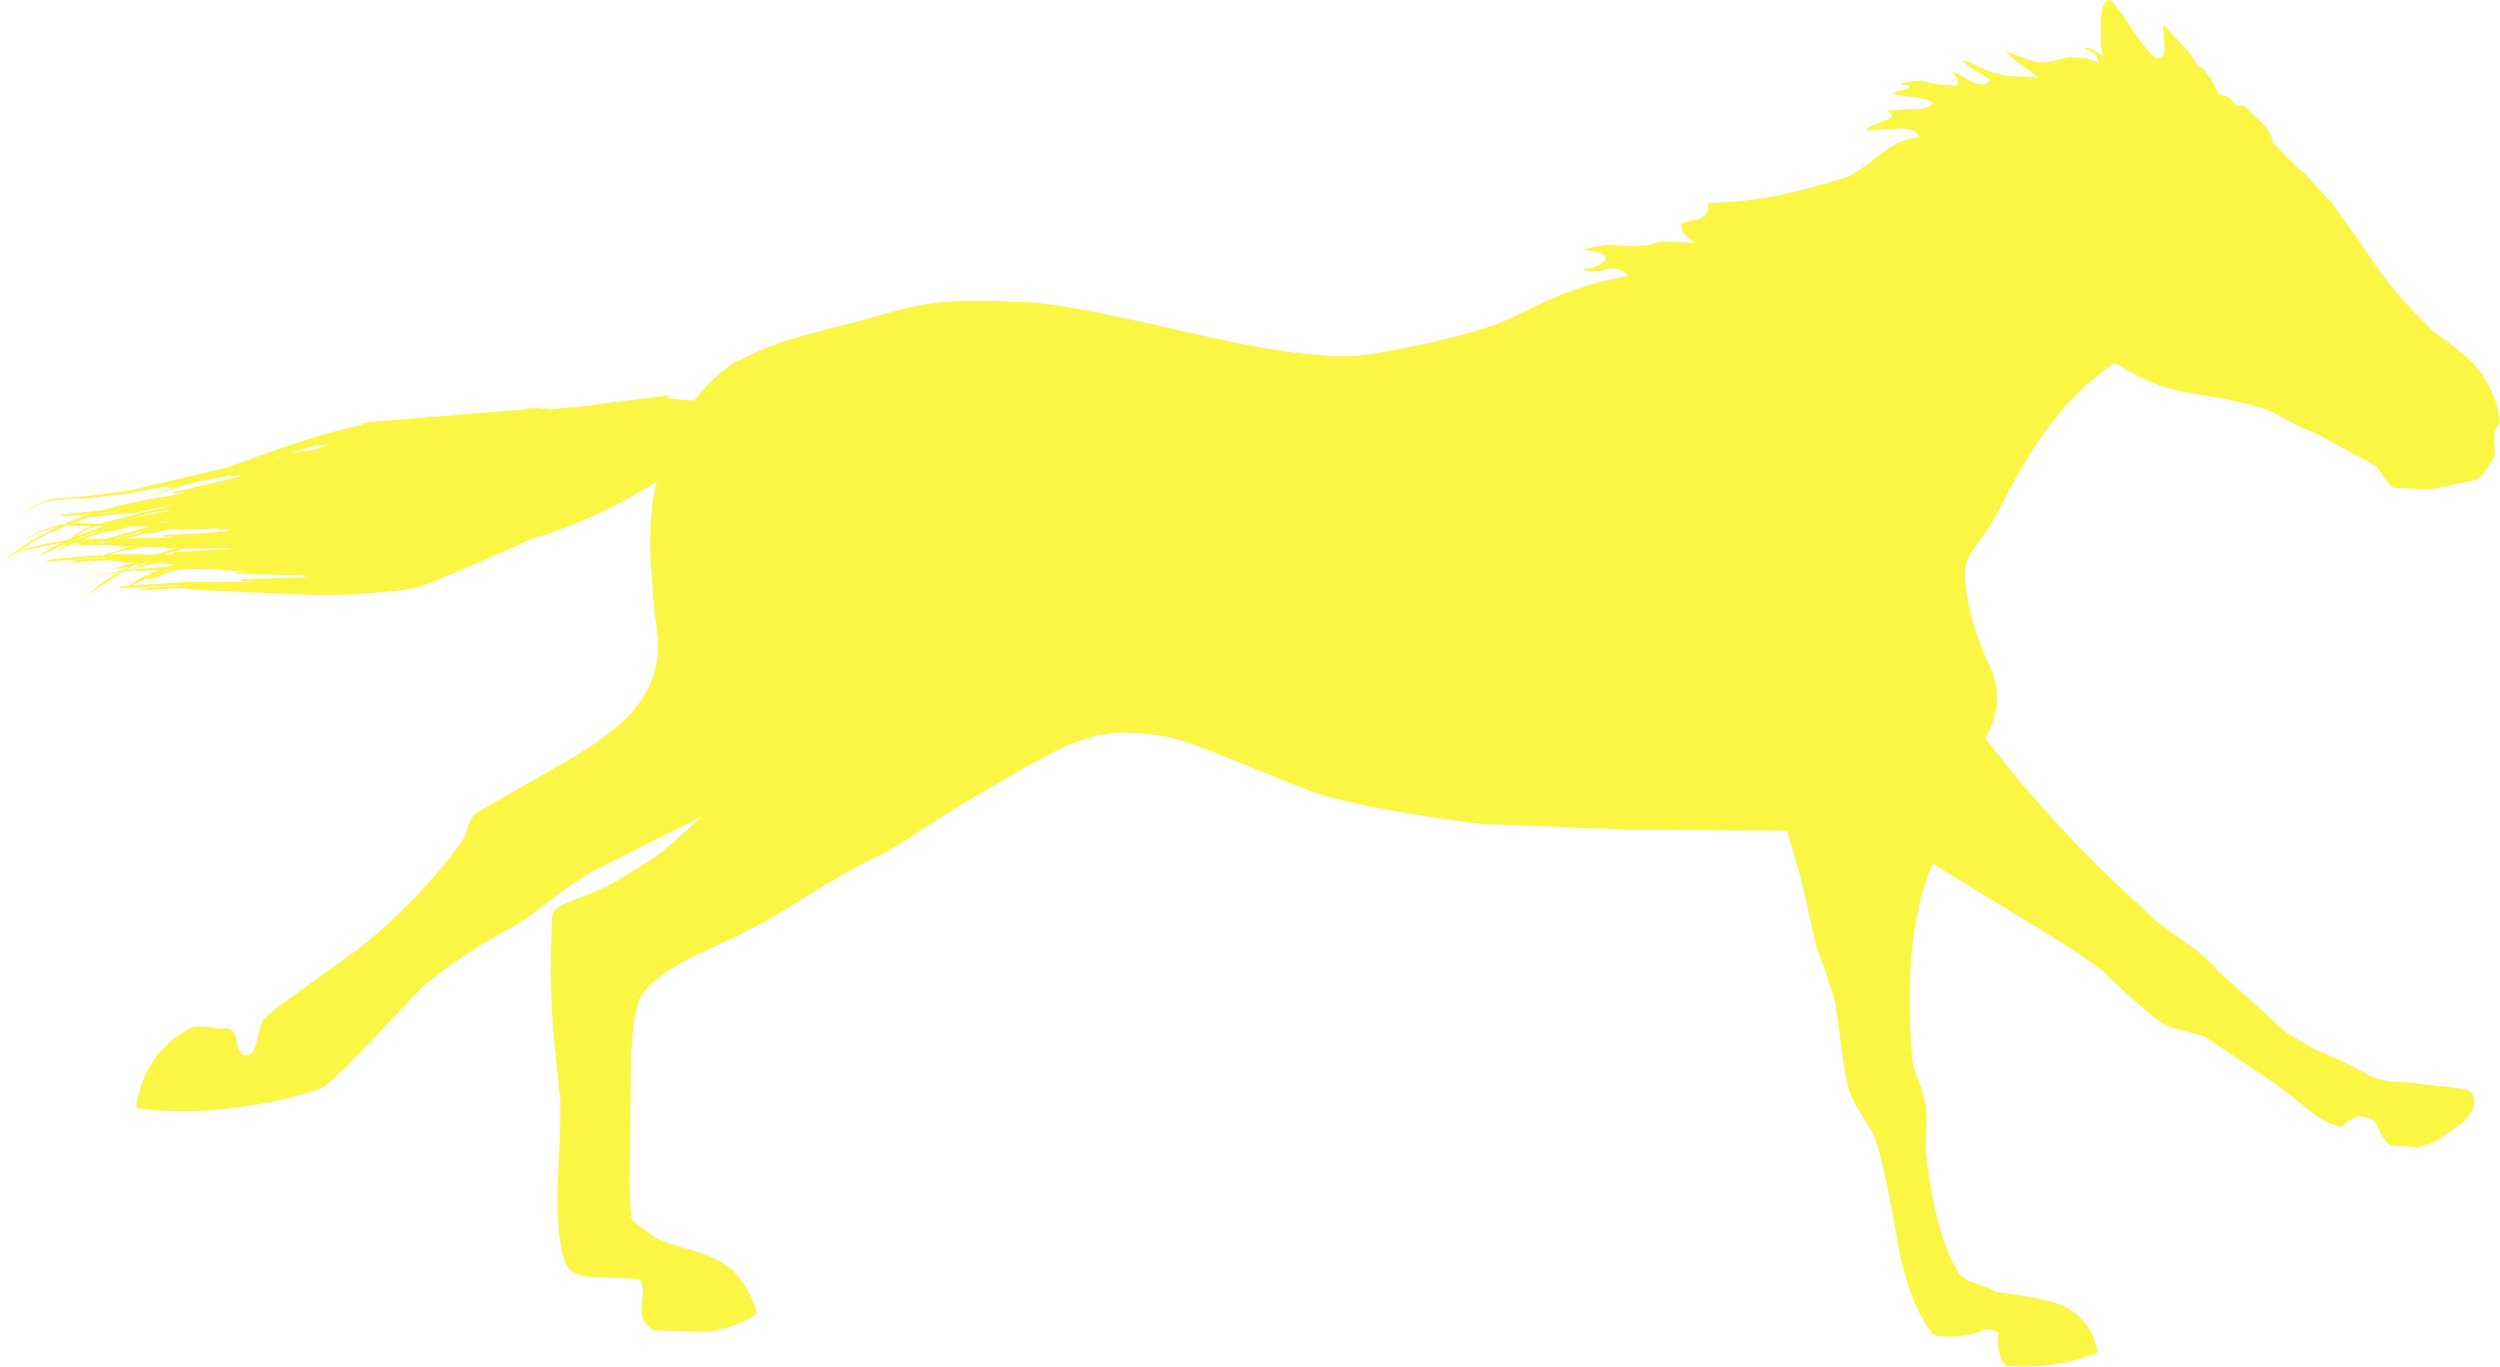
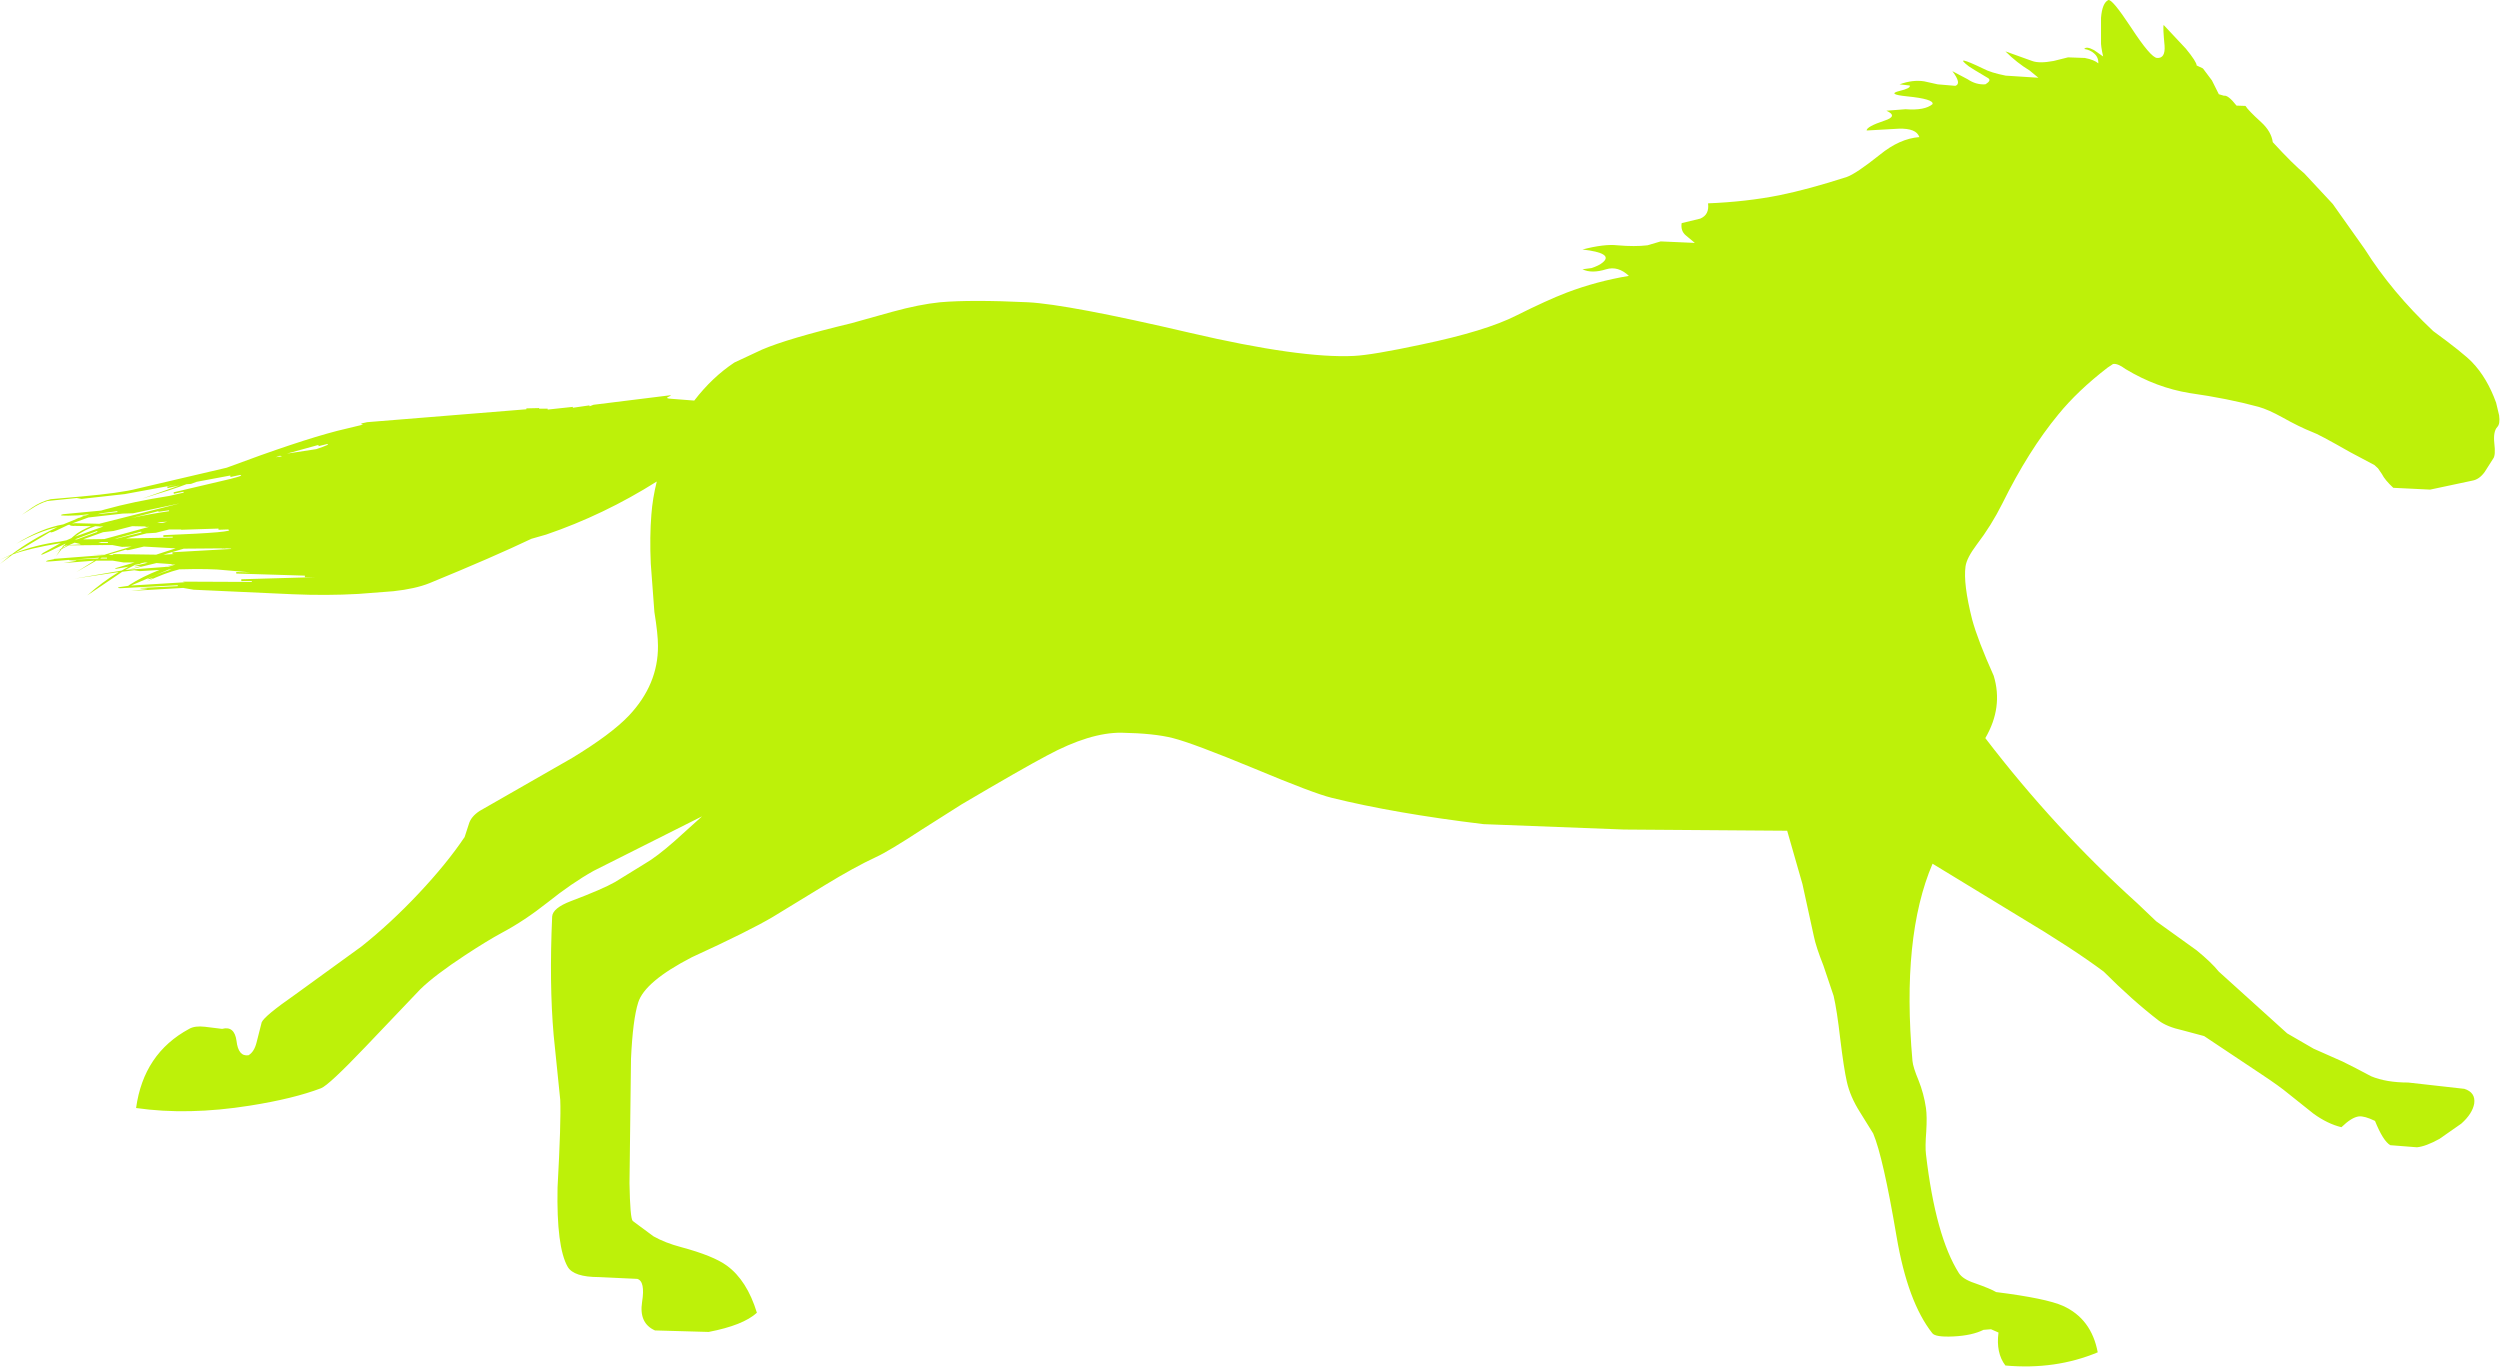
- <svg xmlns="http://www.w3.org/2000/svg" version="1.1" width="417px" height="228px">
+ <svg xmlns="http://www.w3.org/2000/svg" version="1.1" id="图层_1" x="0px" y="0px" width="417px" height="228px" viewBox="0 0 417 228" enable-background="new 0 0 417 228" xml:space="preserve">
  <g transform="translate(226.6,107.367)">
-     <path d="M -204.75 -9.7 L -195.7 -10.25 Q -196.05 -10.25 -196.05 -10.35 L -184.6 -10.3 L -184.6 -10.45 L -186.35 -10.45 L -186.35 -10.75 L -174 -11.1 L -175.75 -11.1 L -175.75 -11.35 L -187.2 -11.7 L -187.2 -11.95 L -184.85 -11.9 L -188.95 -12.25 Q -191.45 -12.55 -196.7 -12.4 Q -199.1 -11.8 -202.15 -10.35 L -201.2 -10.85 Q -200.85 -11.05 -201.6 -10.8 L -202.05 -10.75 Q -201 -11.4 -198 -12.4 L -198.5 -12.35 Z M -199 -12.8 L -198.6 -12.8 L -197.35 -13.2 L -197.65 -13.2 Z M -199.05 -12.8 L -197.7 -13.25 L -200.5 -13.45 L -205.05 -12.35 Z M -200.2 -22.1 L -204.7 -20.95 Q -201.669 -21.633 -198.4 -22.1 L -198.4 -22.25 L -200.15 -22 Z M -199.45 -20.15 L -198.7 -20.35 L -200.4 -20.25 L -199.85 -20.15 Z M -190.15 -19 L -190.15 -19.2 L -196.45 -19 L -196.35 -19.05 L -198.4 -19.05 L -200.6 -18.5 L -202.15 -18.4 L -205.6 -17.55 L -197.8 -17.7 L -197.8 -17.85 L -199.35 -17.8 L -199.35 -18.1 Q -186.75 -18.6 -188.6 -19.05 Z M -189.6 -15.9 L -195.95 -15.85 L -199.35 -14.85 L -197.6 -14.95 L -197.85 -15 L -197.85 -15.25 L -188.05 -15.8 L -188.05 -15.85 L -188.8 -15.9 L -189.3 -15.85 L -189.3 -15.9 L -189.6 -15.85 Z M -173.5 -33.15 L -178.75 -31.7 L -173.85 -32.45 Q -171.3 -33.3 -172.05 -33.3 L -173.45 -32.95 Z M -180.6 -31.1 L -179.55 -31.25 L -179.9 -31.35 Z M -216.2 -15.95 L -215.3 -16.4 L -215.15 -16.45 L -215.85 -16.3 Z M -213.5 -16.7 L -214.15 -16.85 L -215.05 -16.45 L -213.3 -16.55 Q -212.95 -16.6 -213.5 -16.7 Z M -215.25 -19.8 L -217.25 -18.85 Q -218.2 -18.4 -218.2 -18.65 L -224.15 -15.1 Q -220.7 -16.5 -216.5 -17.05 L -215.5 -17.25 L -214.7 -17.6 L -214.3 -17.95 Q -213.3 -18.85 -211.4 -19.6 L -214.05 -19.65 Q -214.9 -19.6 -215 -19.85 Z M -204.1 -13.15 L -204.15 -13.1 L -205.7 -12.3 L -205.1 -12.35 L -203.25 -12.9 Q -202.85 -13 -203.65 -12.95 Q -204.4 -12.85 -204.05 -13 L -201.95 -13.5 L -202.45 -13.55 L -203.1 -13.4 L -203.25 -13.3 Z M -207.45 -17.5 L -207.05 -17.55 L -203 -18.55 L -203.05 -18.7 Z M -210.05 -14.35 L -214.45 -14.025 L -210.3 -14.2 Q -210.15 -14.25 -210.05 -14.35 Z M -209.65 -14.35 L -209.9 -14.2 L -208.75 -14.2 L -208.75 -14.35 Z M -208.5 -14.8 L -207.4 -14.8 Q -207.8 -14.809 -207.8 -14.95 L -200.55 -14.85 L -197.3 -15.9 L -202.6 -16.2 L -204.75 -15.7 Q -205.55 -15.5 -205.55 -15.7 L -208.15 -14.95 Z M -208.6 -16.8 L -208.6 -16.95 L -209.7 -16.95 L -210.2 -16.8 Z M -208.35 -20.05 L -208.3 -20.05 Q -208.033 -20.125 -207.775 -20.2 Z M -207.65 -18.8 L -209.4 -18.6 L -212.75 -17.4 L -209.2 -17.45 L -201.7 -19.5 L -202.45 -19.45 L -203.2 -19.25 L -202.15 -19.55 L -204.55 -19.6 Z M -209.35 -19.55 L -209.8 -19.55 L -210.65 -19.25 L -209.85 -19.55 L -210.7 -19.6 Q -212.4 -19.05 -214.1 -17.85 Z M -210.35 -18.65 L -210.4 -18.8 L -214.1 -17.4 L -213.75 -17.4 Z M -204.4 -21.75 L -206.15 -21.7 L -211.85 -21.05 L -214.6 -20.05 L -214.05 -20.1 L -210.05 -20 L -196.8 -23.35 L -196.85 -23.35 Z M -207 -21.95 L -207.05 -22.1 L -209.75 -21.75 L -210.3 -21.6 Z M 123.85 -100.45 L 123.85 -104.4 Q 124.05 -106.85 125.05 -107.35 Q 125.65 -107.65 128.85 -102.8 Q 132.15 -97.75 133.2 -97.7 Q 134.6 -97.6 134.45 -99.75 Q 134.15 -102.85 134.3 -103.2 L 138 -99.25 Q 139.8 -97.05 139.8 -96.45 L 140.85 -95.95 L 142.35 -93.95 L 143.5 -91.65 L 144.35 -91.4 Q 145.05 -91.55 146.45 -89.75 L 147.95 -89.7 Q 148.35 -89 150.55 -87 Q 152.25 -85.45 152.5 -83.65 Q 155.95 -79.9 157.75 -78.45 L 162.5 -73.35 L 167.85 -65.8 Q 172.35 -58.65 179.25 -52.15 Q 184.25 -48.5 185.75 -46.95 Q 188.25 -44.35 189.75 -40.2 L 190.25 -38.1 Q 190.45 -36.65 189.95 -36.15 Q 189.25 -35.4 189.45 -33.45 Q 189.7 -31.4 189.25 -30.85 L 187.85 -28.65 Q 186.95 -27.4 185.8 -27.2 L 178.75 -25.7 L 172.6 -26 Q 171.2 -27.3 170.7 -28.3 L 170.05 -29.25 Q 169.6 -29.65 169.45 -29.8 L 165.4 -31.95 Q 160.05 -35 159.1 -35.3 Q 156.95 -36.15 154.1 -37.75 Q 151.75 -39.05 150.15 -39.5 Q 145 -40.9 138.65 -41.8 Q 133.1 -42.7 127.95 -45.8 Q 126.6 -46.8 125.85 -46.65 L 124.95 -46.05 Q 119.95 -42.2 116.7 -38.2 Q 111.75 -32.2 107.4 -23.4 Q 105.55 -19.7 103.1 -16.5 Q 101.45 -14.3 101.25 -12.9 Q 100.85 -10 102.35 -4.05 Q 103.3 -0.55 105.95 5.35 Q 107.55 10.6 104.55 15.75 Q 116.1 30.85 129.9 43.3 L 133.05 46.3 L 139.8 51.15 Q 142.25 53.15 143.5 54.7 L 154.9 65 L 159.3 67.55 L 164.15 69.7 Q 166.1 70.65 168.9 72.15 Q 171.4 73.2 175.1 73.2 L 184.45 74.25 Q 186.35 74.85 186.1 76.7 Q 185.8 78.4 183.95 80.05 L 180.3 82.6 Q 178.05 83.85 176.55 84 L 172.1 83.65 Q 170.9 82.95 169.55 79.6 Q 167.8 78.75 166.85 78.85 Q 165.65 79 163.95 80.65 Q 161.65 80.1 159.3 78.4 L 155.1 75.05 Q 153.6 73.8 150.65 71.85 L 141.05 65.45 L 137.5 64.5 Q 134.8 63.9 133.45 62.85 Q 129.1 59.5 124.3 54.7 Q 119.15 50.85 110.2 45.5 L 95.75 36.7 Q 90.55 48.85 92.4 69.6 Q 92.5 70.65 93.4 72.8 Q 94.3 75.05 94.65 77.45 Q 94.85 78.85 94.7 81.35 Q 94.5 83.95 94.65 85.15 Q 96.25 98.85 100.15 105 Q 100.8 106 102.75 106.65 Q 105.45 107.6 106.35 108.15 Q 114.7 109.2 117.5 110.45 Q 122.25 112.6 123.3 118.2 Q 116.25 121.15 107.9 120.4 Q 106.3 118.3 106.75 114.9 L 105.5 114.35 L 104.25 114.45 Q 102.35 115.4 99.25 115.55 Q 96.2 115.7 95.7 115 Q 91.6 109.8 89.75 98.9 Q 87.5 85.6 85.85 81.7 L 83.65 78.15 Q 82 75.55 81.45 73.05 Q 80.95 70.85 80.35 65.9 Q 79.8 61.1 79.25 58.75 L 77.55 53.7 Q 76.3 50.55 75.95 48.8 L 74.05 40.1 L 71.5 31.2 L 44.3 31 L 20.85 30.1 Q 6 28.3 -4.5 25.7 Q -7.4 25 -17.45 20.8 Q -27.6 16.6 -30.95 15.75 Q -34.05 14.95 -39.55 14.85 Q -44.8 14.8 -51.95 18.65 Q -56.2 20.9 -66.2 26.8 L -72.75 30.95 Q -78.4 34.65 -80.5 35.6 Q -84.05 37.25 -89.05 40.3 L -97.65 45.55 Q -101.6 47.9 -111.2 52.3 Q -119.05 56.35 -120.15 59.85 Q -121.05 62.7 -121.35 69.25 L -121.6 90 Q -121.5 95.9 -121.05 96.3 L -117.6 98.85 Q -115.65 99.95 -113 100.65 Q -107.6 102.1 -105.35 103.75 Q -102 106.2 -100.35 111.6 Q -102.65 113.7 -108.4 114.8 L -117.35 114.55 Q -120.05 113.35 -119.5 109.8 Q -118.95 106.35 -120.3 105.95 L -126.7 105.65 Q -130.9 105.65 -131.9 103.95 Q -133.8 100.65 -133.6 90.7 Q -133 79.75 -133.15 76.1 L -134.25 65.3 Q -135 56.75 -134.5 45.5 Q -134.4 44.1 -131.4 42.95 Q -126.1 40.95 -124 39.75 L -119.05 36.7 Q -117.05 35.55 -114.05 32.9 L -109.5 28.8 L -127.6 37.9 Q -131.25 39.95 -135.25 43.15 Q -139.1 46.2 -142.85 48.2 Q -145.35 49.55 -149 51.95 Q -154.1 55.3 -156.5 57.65 L -165.6 67.2 Q -171.75 73.65 -173.05 74.15 Q -177.65 75.9 -184.9 77.05 Q -195.25 78.7 -203.9 77.45 Q -202.65 68.35 -195.05 64.25 Q -194.1 63.7 -192.4 63.9 L -189.55 64.25 Q -187.5 63.7 -187.15 66.25 Q -186.85 68.9 -185.15 68.65 Q -184.2 68.1 -183.8 66.5 L -182.95 63.15 Q -182.5 62.1 -177.4 58.55 L -166.3 50.5 Q -161.4 46.6 -156.75 41.65 Q -152.05 36.65 -149.1 32.25 L -148.4 30.1 Q -148.05 28.85 -146.6 27.9 L -131.15 19.05 Q -124.65 15.1 -121.7 12 Q -116.8 6.8 -116.85 0.35 Q -116.85 -1.6 -117.45 -5.3 L -118.05 -13.35 Q -118.25 -17.85 -117.95 -21.55 Q -117.75 -24.25 -117.05 -27.05 Q -125.85 -21.5 -135.5 -18.2 L -137.95 -17.5 Q -144.35 -14.45 -154.95 -10.1 Q -157.3 -9.15 -161 -8.75 L -166.85 -8.3 Q -172.15 -8 -177.85 -8.25 L -194.3 -9 L -196.05 -9.3 L -204.75 -8.8 L -202.15 -9.1 Q -201.75 -9.15 -202.6 -9.2 Q -203.5 -9.2 -203.05 -9.3 L -196.95 -9.6 L -196.95 -9.75 L -206.55 -9.25 Q -207.3 -9.3 -206.6 -9.45 L -205.2 -9.65 L -205.1 -9.75 Q -202.85 -11.2 -200 -12.3 L -203.3 -12.1 L -204.2 -12.25 L -206.2 -12 L -212.05 -8.05 Q -209.55 -10.3 -206.8 -11.95 L -214.15 -10.85 L -206.3 -12.2 L -205.15 -12.85 L -207.15 -12.5 Q -207.7 -12.45 -207.15 -12.65 L -204.15 -13.55 L -206 -13.55 L -207.8 -13.85 L -210.55 -13.85 L -213.85 -11.95 L -210.85 -13.85 L -216 -13.45 L -214 -13.8 Q -213.55 -13.9 -214.5 -13.9 Q -215.215 -13.9 -215.075 -13.975 L -217.85 -13.75 Q -219.55 -13.6 -218.6 -13.9 L -217.6 -14.1 L -217.55 -14.15 L -209.1 -14.8 L -208.85 -14.9 L -211.45 -14.9 L -208.8 -14.95 L -204.85 -16.15 L -204.6 -16.2 L -206.25 -16.15 L -207.85 -16.45 L -209.45 -16.45 L -209.75 -16.35 L -209.5 -16.45 L -215.1 -16.4 L -216.3 -15.8 L -217.25 -14.6 L -216.5 -15.75 L -217.45 -15.25 L -216.4 -15.85 L -216.05 -16.25 Q -216.4 -16.1 -216.05 -16.35 L -215.9 -16.4 L -215.65 -16.7 L -216.9 -16.1 Q -220.7 -14.2 -219.4 -15.15 L -216.45 -16.8 L -216.65 -16.75 Q -221.75 -15.9 -224.45 -14.9 L -226.6 -13.3 L -224.85 -14.75 L -226.6 -14 L -224.65 -14.9 Q -221.35 -17.4 -217 -19.45 Q -220.15 -18.75 -223.9 -16.65 Q -219.75 -19.25 -216.05 -19.9 L -213.5 -20.95 L -214.35 -20.85 L -213.35 -21 L -212.65 -21.25 Q -213.35 -21.25 -212.75 -21.35 L -212.25 -21.4 L -211.7 -21.6 L -213.6 -21.4 Q -217.5 -21.25 -216.05 -21.6 L -209.75 -22.2 L -209.05 -22.4 Q -204.4 -23.7 -198.35 -24.65 L -195.95 -25.2 L -196 -25.35 L -197.6 -25 L -197.65 -25.25 L -190 -27.05 Q -185.55 -28.05 -186.55 -28.15 L -188.15 -27.8 L -188.2 -28.05 L -193.8 -27 L -194.75 -26.65 L -195.5 -26.6 Q -197.4 -25.85 -202.85 -24.2 L -196.65 -26.4 L -198.65 -25.95 L -198.7 -26.2 L -197.1 -26.55 L -205.8 -24.95 L -213 -24.15 L -213.8 -24.3 L -218.7 -23.8 Q -220 -23.4 -221.35 -22.5 L -222.95 -21.5 L -221.25 -22.7 Q -219.8 -23.7 -218.15 -24.1 L -213.05 -24.55 Q -206.4 -25.15 -203.75 -25.85 L -188.8 -29.35 Q -176.9 -33.8 -170.35 -35.5 L -166 -36.55 Q -166.55 -36.6 -166.25 -36.75 L -165.35 -36.95 L -138.8 -39.1 L -138.8 -39.25 L -136.7 -39.3 L -136.65 -39.2 L -135.25 -39.2 L -135.25 -39.05 L -131.05 -39.5 L -131.05 -39.35 L -128.3 -39.75 L -128.25 -39.6 L -127.6 -39.85 L -114.7 -41.45 Q -114.7 -41.35 -115.25 -41.1 Q -115.55 -40.9 -114.65 -40.85 L -110.8 -40.55 Q -107.8 -44.45 -104.1 -46.9 L -99.5 -49.05 Q -95.2 -50.9 -84.6 -53.45 L -77.8 -55.35 Q -73.25 -56.6 -69.8 -56.95 Q -64.6 -57.4 -55.15 -56.95 Q -48.45 -56.6 -28.1 -51.85 Q -9.65 -47.55 -0.75 -48 Q 2.3 -48.15 10.5 -49.9 Q 21.25 -52.15 26.35 -54.75 Q 31.45 -57.3 34.7 -58.55 Q 39.7 -60.45 45.1 -61.35 Q 43.3 -63.05 41.3 -62.45 Q 38.9 -61.7 37.35 -62.45 L 38.85 -62.65 Q 40.1 -63.05 40.75 -63.6 Q 42.6 -65.15 37.35 -65.75 Q 41 -66.7 43.2 -66.45 Q 46.1 -66.2 48.2 -66.45 L 50.4 -67.1 L 56.1 -66.85 L 54.6 -68.1 Q 53.7 -68.85 53.9 -70.15 L 57 -70.9 Q 58.55 -71.55 58.3 -73.45 Q 64.65 -73.7 70.2 -74.8 Q 75.1 -75.8 81.45 -77.85 Q 83 -78.4 86.95 -81.55 Q 90.25 -84.25 93.55 -84.5 Q 93.05 -86 90.1 -85.9 L 84.75 -85.6 Q 84.75 -86.25 87.75 -87.25 Q 90.05 -88 88.05 -88.9 L 91.25 -89.15 Q 94.45 -88.9 95.75 -90 Q 96 -90.85 91.45 -91.3 Q 88.05 -91.65 90.25 -92.2 Q 92.15 -92.65 91.95 -93.1 L 90.25 -93.3 Q 92.45 -94.1 94.35 -93.8 L 96.6 -93.3 L 99.55 -93.05 Q 100.65 -93.4 99.05 -95.5 L 101.6 -94.15 Q 103 -93.2 104.55 -93.3 Q 105.65 -93.95 105 -94.35 Q 102.2 -96 101.8 -96.3 Q 99.05 -98.4 104.25 -95.9 Q 105.45 -95.25 107.95 -94.75 L 113.4 -94.4 L 111.95 -95.6 Q 109.8 -96.9 107.9 -98.8 L 112.35 -97.2 Q 113.55 -96.75 115.95 -97.2 L 118.35 -97.8 L 121.15 -97.7 Q 122.7 -97.4 123.4 -96.8 Q 123.45 -97.8 122.7 -98.45 Q 122.05 -99.05 121.05 -99.2 Q 121.4 -99.7 122.7 -99 L 124.2 -97.95 Q 123.8 -99.75 123.85 -100.45 Z" fill="#FAF643" />
+     <path fill="#BDF109" d="M-204.75-9.7l9.05-0.55c-0.233,0-0.35-0.033-0.35-0.1l11.45,0.05v-0.15h-1.75v-0.3L-174-11.1h-1.75v-0.25   l-11.45-0.35v-0.25l2.35,0.05l-4.1-0.35c-1.667-0.2-4.25-0.25-7.75-0.15c-1.6,0.4-3.417,1.083-5.45,2.05l0.95-0.5   c0.233-0.133,0.1-0.117-0.4,0.05l-0.45,0.05c0.7-0.433,2.05-0.983,4.05-1.65l-0.5,0.05L-204.75-9.7z M-199-12.8h0.4l1.25-0.4h-0.3   L-199-12.8z M-199.05-12.8l1.35-0.45l-2.8-0.2l-4.55,1.1L-199.05-12.8z M-200.2-22.1l-4.5,1.15c2.021-0.455,4.121-0.839,6.3-1.15   v-0.15l-1.75,0.25L-200.2-22.1z M-199.45-20.15l0.75-0.2l-1.7,0.1l0.55,0.1H-199.45z M-190.15-19v-0.2l-6.3,0.2l0.1-0.05h-2.05   l-2.2,0.55l-1.55,0.1l-3.45,0.85l7.8-0.15v-0.15l-1.55,0.05v-0.3c8.4-0.333,11.983-0.65,10.75-0.95L-190.15-19z M-189.6-15.9   l-6.35,0.05l-3.4,1l1.75-0.1l-0.25-0.05v-0.25l9.8-0.55v-0.05l-0.75-0.05l-0.5,0.05v-0.05l-0.3,0.05V-15.9z M-173.5-33.15   l-5.25,1.45l4.9-0.75c1.7-0.567,2.3-0.85,1.8-0.85l-1.4,0.35L-173.5-33.15z M-180.6-31.1l1.05-0.15l-0.35-0.1L-180.6-31.1z    M-216.2-15.95l0.9-0.45l0.15-0.05l-0.7,0.15L-216.2-15.95z M-213.5-16.7l-0.65-0.15l-0.9,0.4l1.75-0.1   C-213.067-16.583-213.133-16.633-213.5-16.7z M-215.25-19.8l-2,0.95c-0.633,0.3-0.95,0.367-0.95,0.2l-5.95,3.55   c2.3-0.933,4.85-1.583,7.65-1.95l1-0.2l0.8-0.35l0.4-0.35c0.667-0.6,1.633-1.15,2.9-1.65l-2.65-0.05   c-0.567,0.033-0.883-0.033-0.95-0.2L-215.25-19.8z M-204.1-13.15l-0.05,0.05l-1.55,0.8l0.6-0.05l1.85-0.55   c0.267-0.067,0.133-0.083-0.4-0.05c-0.5,0.067-0.633,0.05-0.4-0.05l2.1-0.5l-0.5-0.05l-0.65,0.15l-0.15,0.1L-204.1-13.15z    M-207.45-17.5l0.4-0.05l4.05-1l-0.05-0.15L-207.45-17.5z M-210.05-14.35l-4.4,0.325l4.15-0.175   C-210.2-14.233-210.117-14.283-210.05-14.35z M-209.65-14.35l-0.25,0.15h1.15v-0.15H-209.65z M-208.5-14.8h1.1   c-0.267-0.006-0.4-0.056-0.4-0.15l7.25,0.1l3.25-1.05l-5.3-0.3l-2.15,0.5c-0.533,0.133-0.8,0.133-0.8,0l-2.6,0.75L-208.5-14.8z    M-208.6-16.8v-0.15h-1.1l-0.5,0.15H-208.6z M-208.35-20.05h0.05c0.178-0.05,0.353-0.1,0.525-0.15L-208.35-20.05z M-207.65-18.8   l-1.75,0.2l-3.35,1.2l3.55-0.05l7.5-2.05l-0.75,0.05l-0.75,0.2l1.05-0.3l-2.4-0.05L-207.65-18.8z M-209.35-19.55h-0.45l-0.85,0.3   l0.8-0.3l-0.85-0.05c-1.133,0.367-2.267,0.95-3.4,1.75L-209.35-19.55z M-210.35-18.65l-0.05-0.15l-3.7,1.4h0.35L-210.35-18.65z    M-204.4-21.75l-1.75,0.05l-5.7,0.65l-2.75,1l0.55-0.05l4,0.1l13.25-3.35h-0.05L-204.4-21.75z M-207-21.95l-0.05-0.15l-2.7,0.35   l-0.55,0.15L-207-21.95z M123.85-100.45v-3.95c0.133-1.633,0.533-2.617,1.2-2.95c0.4-0.2,1.667,1.317,3.8,4.55   c2.2,3.367,3.65,5.067,4.35,5.1c0.933,0.067,1.35-0.617,1.25-2.05c-0.2-2.067-0.25-3.217-0.15-3.45l3.7,3.95   c1.2,1.467,1.8,2.4,1.8,2.8l1.05,0.5l1.5,2l1.15,2.3l0.85,0.25c0.467-0.1,1.167,0.45,2.1,1.65l1.5,0.05   c0.267,0.467,1.133,1.367,2.6,2.7c1.133,1.033,1.783,2.15,1.95,3.35c2.3,2.5,4.05,4.233,5.25,5.2l4.75,5.1l5.35,7.55   c3,4.767,6.8,9.317,11.4,13.65c3.333,2.433,5.5,4.167,6.5,5.2c1.667,1.733,3,3.983,4,6.75l0.5,2.1   c0.133,0.967,0.033,1.617-0.3,1.95c-0.467,0.5-0.633,1.4-0.5,2.7c0.167,1.367,0.1,2.233-0.2,2.6l-1.4,2.2   c-0.6,0.833-1.283,1.317-2.05,1.45l-7.05,1.5L172.6-26c-0.933-0.867-1.567-1.633-1.9-2.3l-0.65-0.95c-0.3-0.267-0.5-0.45-0.6-0.55   l-4.05-2.15c-3.567-2.033-5.667-3.15-6.3-3.35c-1.433-0.567-3.1-1.383-5-2.45c-1.567-0.867-2.883-1.45-3.95-1.75   c-3.433-0.933-7.267-1.7-11.5-2.3c-3.7-0.6-7.267-1.933-10.7-4c-0.9-0.667-1.6-0.95-2.1-0.85l-0.9,0.6   c-3.333,2.567-6.083,5.183-8.25,7.85c-3.3,4-6.4,8.933-9.3,14.8c-1.233,2.467-2.667,4.767-4.3,6.9c-1.1,1.467-1.717,2.667-1.85,3.6   c-0.267,1.933,0.1,4.883,1.1,8.85c0.633,2.333,1.833,5.467,3.6,9.4c1.067,3.5,0.6,6.967-1.4,10.4   C112.25,25.817,120.7,35,129.9,43.3l3.15,3l6.75,4.85c1.633,1.333,2.867,2.517,3.7,3.55L154.9,65l4.4,2.55l4.85,2.15   c1.3,0.633,2.883,1.45,4.75,2.45c1.667,0.7,3.733,1.05,6.2,1.05l9.35,1.05c1.267,0.4,1.817,1.217,1.65,2.45   c-0.2,1.133-0.917,2.25-2.15,3.35l-3.65,2.55c-1.5,0.833-2.75,1.3-3.75,1.4l-4.45-0.35c-0.8-0.467-1.65-1.817-2.55-4.05   c-1.167-0.567-2.067-0.817-2.7-0.75c-0.8,0.1-1.767,0.7-2.9,1.8c-1.533-0.367-3.083-1.117-4.65-2.25l-4.2-3.35   c-1-0.833-2.483-1.9-4.45-3.2l-9.6-6.4l-3.55-0.95c-1.8-0.4-3.15-0.95-4.05-1.65c-2.9-2.233-5.95-4.95-9.15-8.15   c-3.433-2.567-8.133-5.633-14.1-9.2l-14.45-8.8c-3.467,8.1-4.583,19.067-3.35,32.9c0.067,0.7,0.4,1.767,1,3.2   c0.6,1.5,1.017,3.05,1.25,4.65c0.133,0.933,0.15,2.233,0.05,3.9c-0.133,1.733-0.15,3-0.05,3.8c1.067,9.133,2.9,15.75,5.5,19.85   c0.433,0.667,1.3,1.217,2.6,1.65c1.8,0.633,3,1.133,3.6,1.5c5.567,0.7,9.283,1.467,11.15,2.3c3.167,1.433,5.1,4.017,5.8,7.75   c-4.7,1.967-9.833,2.7-15.4,2.2c-1.067-1.4-1.45-3.233-1.15-5.5l-1.25-0.55l-1.25,0.1c-1.267,0.633-2.933,1-5,1.1   c-2.033,0.1-3.217-0.083-3.55-0.55c-2.733-3.467-4.717-8.833-5.95-16.1c-1.5-8.867-2.8-14.6-3.9-17.2l-2.2-3.55   c-1.1-1.733-1.833-3.433-2.2-5.1c-0.333-1.467-0.7-3.85-1.1-7.15c-0.367-3.2-0.733-5.583-1.1-7.15l-1.7-5.05   c-0.833-2.1-1.367-3.733-1.6-4.9l-1.9-8.7l-2.55-8.9L44.3,31l-23.45-0.9c-9.9-1.2-18.35-2.667-25.35-4.4   c-1.933-0.467-6.25-2.1-12.95-4.9c-6.767-2.8-11.267-4.483-13.5-5.05c-2.067-0.533-4.933-0.833-8.6-0.9   c-3.5-0.033-7.633,1.233-12.4,3.8c-2.833,1.5-7.583,4.217-14.25,8.15l-6.55,4.15c-3.767,2.467-6.35,4.017-7.75,4.65   c-2.367,1.1-5.217,2.667-8.55,4.7l-8.6,5.25c-2.633,1.567-7.15,3.817-13.55,6.75c-5.233,2.7-8.217,5.217-8.95,7.55   c-0.6,1.9-1,5.033-1.2,9.4L-121.6,90c0.067,3.933,0.25,6.033,0.55,6.3l3.45,2.55c1.3,0.733,2.833,1.333,4.6,1.8   c3.6,0.967,6.15,2,7.65,3.1c2.233,1.633,3.9,4.25,5,7.85c-1.533,1.4-4.217,2.467-8.05,3.2l-8.95-0.25   c-1.8-0.8-2.517-2.383-2.15-4.75c0.367-2.3,0.1-3.583-0.8-3.85l-6.4-0.3c-2.8,0-4.533-0.567-5.2-1.7   c-1.267-2.2-1.833-6.617-1.7-13.25c0.4-7.3,0.55-12.167,0.45-14.6l-1.1-10.8c-0.5-5.7-0.583-12.3-0.25-19.8   c0.067-0.933,1.1-1.783,3.1-2.55c3.533-1.333,6-2.4,7.4-3.2l4.95-3.05c1.333-0.767,3-2.033,5-3.8l4.55-4.1l-18.1,9.1   c-2.433,1.367-4.983,3.117-7.65,5.25c-2.567,2.033-5.1,3.717-7.6,5.05c-1.667,0.9-3.717,2.15-6.15,3.75   c-3.4,2.233-5.9,4.133-7.5,5.7l-9.1,9.55c-4.1,4.3-6.583,6.617-7.45,6.95c-3.067,1.167-7.017,2.133-11.85,2.9   c-6.9,1.1-13.233,1.233-19,0.4c0.833-6.067,3.783-10.467,8.85-13.2c0.633-0.367,1.517-0.483,2.65-0.35l2.85,0.35   c1.367-0.367,2.167,0.3,2.4,2c0.2,1.767,0.867,2.567,2,2.4c0.633-0.367,1.083-1.083,1.35-2.15l0.85-3.35   c0.3-0.7,2.15-2.233,5.55-4.6l11.1-8.05c3.267-2.6,6.45-5.55,9.55-8.85c3.133-3.333,5.683-6.467,7.65-9.4l0.7-2.15   c0.233-0.833,0.833-1.567,1.8-2.2l15.45-8.85c4.333-2.633,7.483-4.983,9.45-7.05c3.267-3.467,4.883-7.35,4.85-11.65   c0-1.3-0.2-3.183-0.6-5.65l-0.6-8.05c-0.133-3-0.1-5.733,0.1-8.2c0.133-1.8,0.433-3.633,0.9-5.5c-5.867,3.7-12.017,6.65-18.45,8.85   l-2.45,0.7c-4.267,2.033-9.933,4.5-17,7.4c-1.567,0.633-3.583,1.083-6.05,1.35l-5.85,0.45c-3.533,0.2-7.2,0.217-11,0.05L-194.3-9   l-1.75-0.3l-8.7,0.5l2.6-0.3c0.267-0.033,0.117-0.067-0.45-0.1c-0.6,0-0.75-0.033-0.45-0.1l6.1-0.3v-0.15l-9.6,0.5   c-0.5-0.033-0.517-0.1-0.05-0.2l1.4-0.2l0.1-0.1c1.5-0.967,3.2-1.817,5.1-2.55l-3.3,0.2l-0.9-0.15l-2,0.25l-5.85,3.95   c1.667-1.5,3.417-2.8,5.25-3.9l-7.35,1.1l7.85-1.35l1.15-0.65l-2,0.35c-0.367,0.033-0.367-0.017,0-0.15l3-0.9H-206l-1.8-0.3h-2.75   l-3.3,1.9l3-1.9l-5.15,0.4l2-0.35c0.3-0.067,0.133-0.1-0.5-0.1c-0.477,0-0.668-0.025-0.575-0.075l-2.775,0.225   c-1.133,0.1-1.383,0.05-0.75-0.15l1-0.2l0.05-0.05l8.45-0.65l0.25-0.1h-2.6l2.65-0.05l3.95-1.2l0.25-0.05l-1.65,0.05l-1.6-0.3h-1.6   l-0.3,0.1l0.25-0.1l-5.6,0.05l-1.2,0.6l-0.95,1.2l0.75-1.15l-0.95,0.5l1.05-0.6l0.35-0.4c-0.233,0.1-0.233,0.067,0-0.1l0.15-0.05   l0.25-0.3l-1.25,0.6c-2.533,1.267-3.367,1.583-2.5,0.95l2.95-1.65l-0.2,0.05c-3.4,0.567-6,1.183-7.8,1.85l-2.15,1.6l1.75-1.45   L-226.6-14l1.95-0.9c2.2-1.667,4.75-3.183,7.65-4.55c-2.1,0.467-4.4,1.4-6.9,2.8c2.767-1.733,5.383-2.817,7.85-3.25l2.55-1.05   l-0.85,0.1l1-0.15l0.7-0.25c-0.467,0-0.5-0.033-0.1-0.1l0.5-0.05l0.55-0.2l-1.9,0.2c-2.6,0.1-3.417,0.033-2.45-0.2l6.3-0.6l0.7-0.2   c3.1-0.867,6.667-1.617,10.7-2.25l2.4-0.55l-0.05-0.15l-1.6,0.35l-0.05-0.25l7.65-1.8c2.967-0.667,4.117-1.033,3.45-1.1l-1.6,0.35   l-0.05-0.25l-5.6,1.05l-0.95,0.35l-0.75,0.05c-1.267,0.5-3.717,1.3-7.35,2.4l6.2-2.2l-2,0.45l-0.05-0.25l1.6-0.35l-8.7,1.6   l-7.2,0.8l-0.8-0.15l-4.9,0.5c-0.867,0.267-1.75,0.7-2.65,1.3l-1.6,1l1.7-1.2c0.967-0.667,2-1.133,3.1-1.4l5.1-0.45   c4.433-0.4,7.533-0.833,9.3-1.3l14.95-3.5c7.933-2.967,14.083-5.017,18.45-6.15l4.35-1.05c-0.367-0.033-0.45-0.1-0.25-0.2l0.9-0.2   l26.55-2.15v-0.15l2.1-0.05l0.05,0.1h1.4v0.15l4.2-0.45v0.15l2.75-0.4l0.05,0.15l0.65-0.25l12.9-1.6c0,0.067-0.183,0.183-0.55,0.35   c-0.2,0.133,0,0.217,0.6,0.25l3.85,0.3c2-2.6,4.233-4.717,6.7-6.35l4.6-2.15c2.867-1.233,7.833-2.7,14.9-4.4l6.8-1.9   c3.033-0.833,5.7-1.367,8-1.6c3.467-0.3,8.35-0.3,14.65,0c4.467,0.233,13.483,1.933,27.05,5.1C-15.8-48.983-6.683-47.7-0.75-48   c2.033-0.1,5.783-0.733,11.25-1.9c7.167-1.5,12.45-3.117,15.85-4.85c3.4-1.7,6.183-2.967,8.35-3.8c3.333-1.267,6.8-2.2,10.4-2.8   c-1.2-1.133-2.467-1.5-3.8-1.1c-1.6,0.5-2.917,0.5-3.95,0l1.5-0.2c0.833-0.267,1.467-0.583,1.9-0.95c1.233-1.033,0.1-1.75-3.4-2.15   c2.433-0.633,4.383-0.867,5.85-0.7c1.933,0.167,3.6,0.167,5,0l2.2-0.65l5.7,0.25l-1.5-1.25c-0.6-0.5-0.833-1.183-0.7-2.05L57-70.9   c1.033-0.433,1.467-1.283,1.3-2.55c4.233-0.167,8.2-0.617,11.9-1.35c3.267-0.667,7.017-1.683,11.25-3.05   c1.033-0.367,2.867-1.6,5.5-3.7c2.2-1.8,4.4-2.783,6.6-2.95c-0.333-1-1.483-1.467-3.45-1.4l-5.35,0.3c0-0.433,1-0.983,3-1.65   c1.533-0.5,1.633-1.05,0.3-1.65l3.2-0.25c2.133,0.167,3.633-0.117,4.5-0.85c0.167-0.567-1.267-1-4.3-1.3   c-2.267-0.233-2.667-0.533-1.2-0.9c1.267-0.3,1.833-0.6,1.7-0.9l-1.7-0.2c1.467-0.533,2.833-0.7,4.1-0.5l2.25,0.5l2.95,0.25   c0.733-0.233,0.567-1.05-0.5-2.45l2.55,1.35c0.933,0.633,1.917,0.917,2.95,0.85c0.733-0.433,0.883-0.783,0.45-1.05   c-1.867-1.1-2.933-1.75-3.2-1.95c-1.833-1.4-1.017-1.267,2.45,0.4c0.8,0.433,2.033,0.817,3.7,1.15l5.45,0.35l-1.45-1.2   c-1.433-0.867-2.783-1.933-4.05-3.2l4.45,1.6c0.8,0.3,2,0.3,3.6,0l2.4-0.6l2.8,0.1c1.033,0.2,1.783,0.5,2.25,0.9   c0.033-0.667-0.2-1.217-0.7-1.65c-0.433-0.4-0.983-0.65-1.65-0.75c0.233-0.333,0.783-0.267,1.65,0.2l1.5,1.05   C123.933-99.15,123.817-99.983,123.85-100.45z" />
  </g>
</svg>
